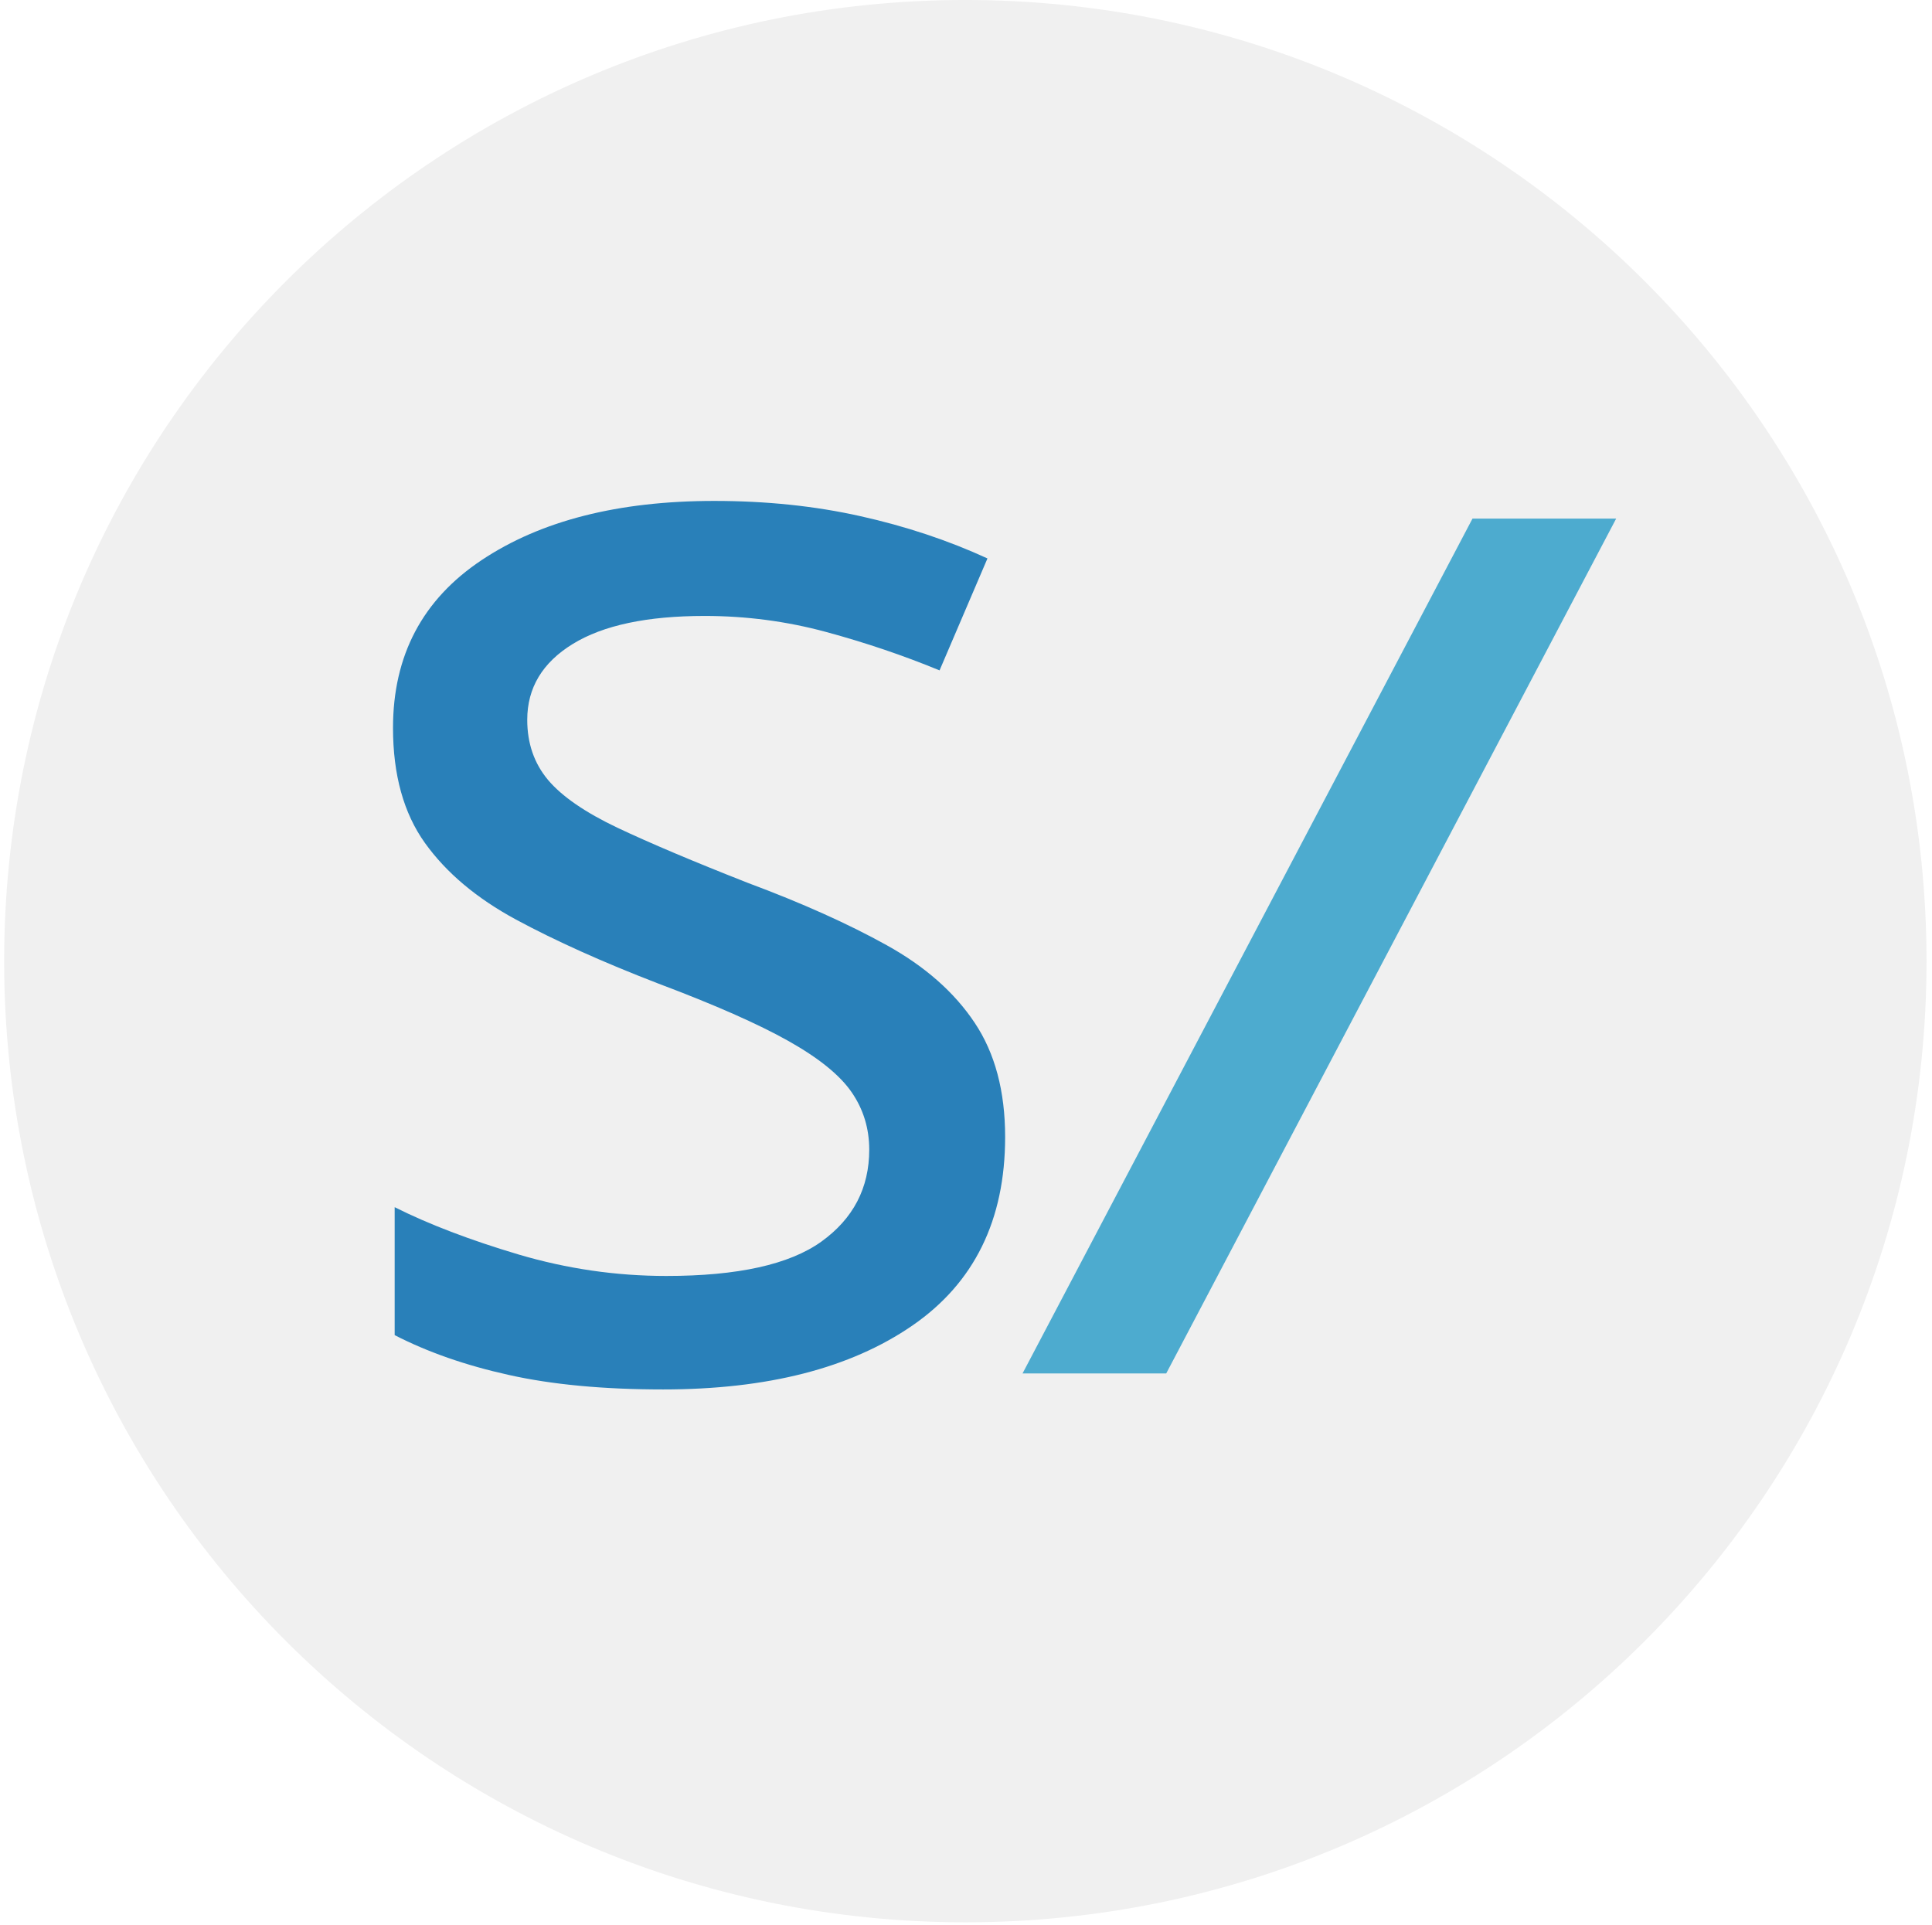
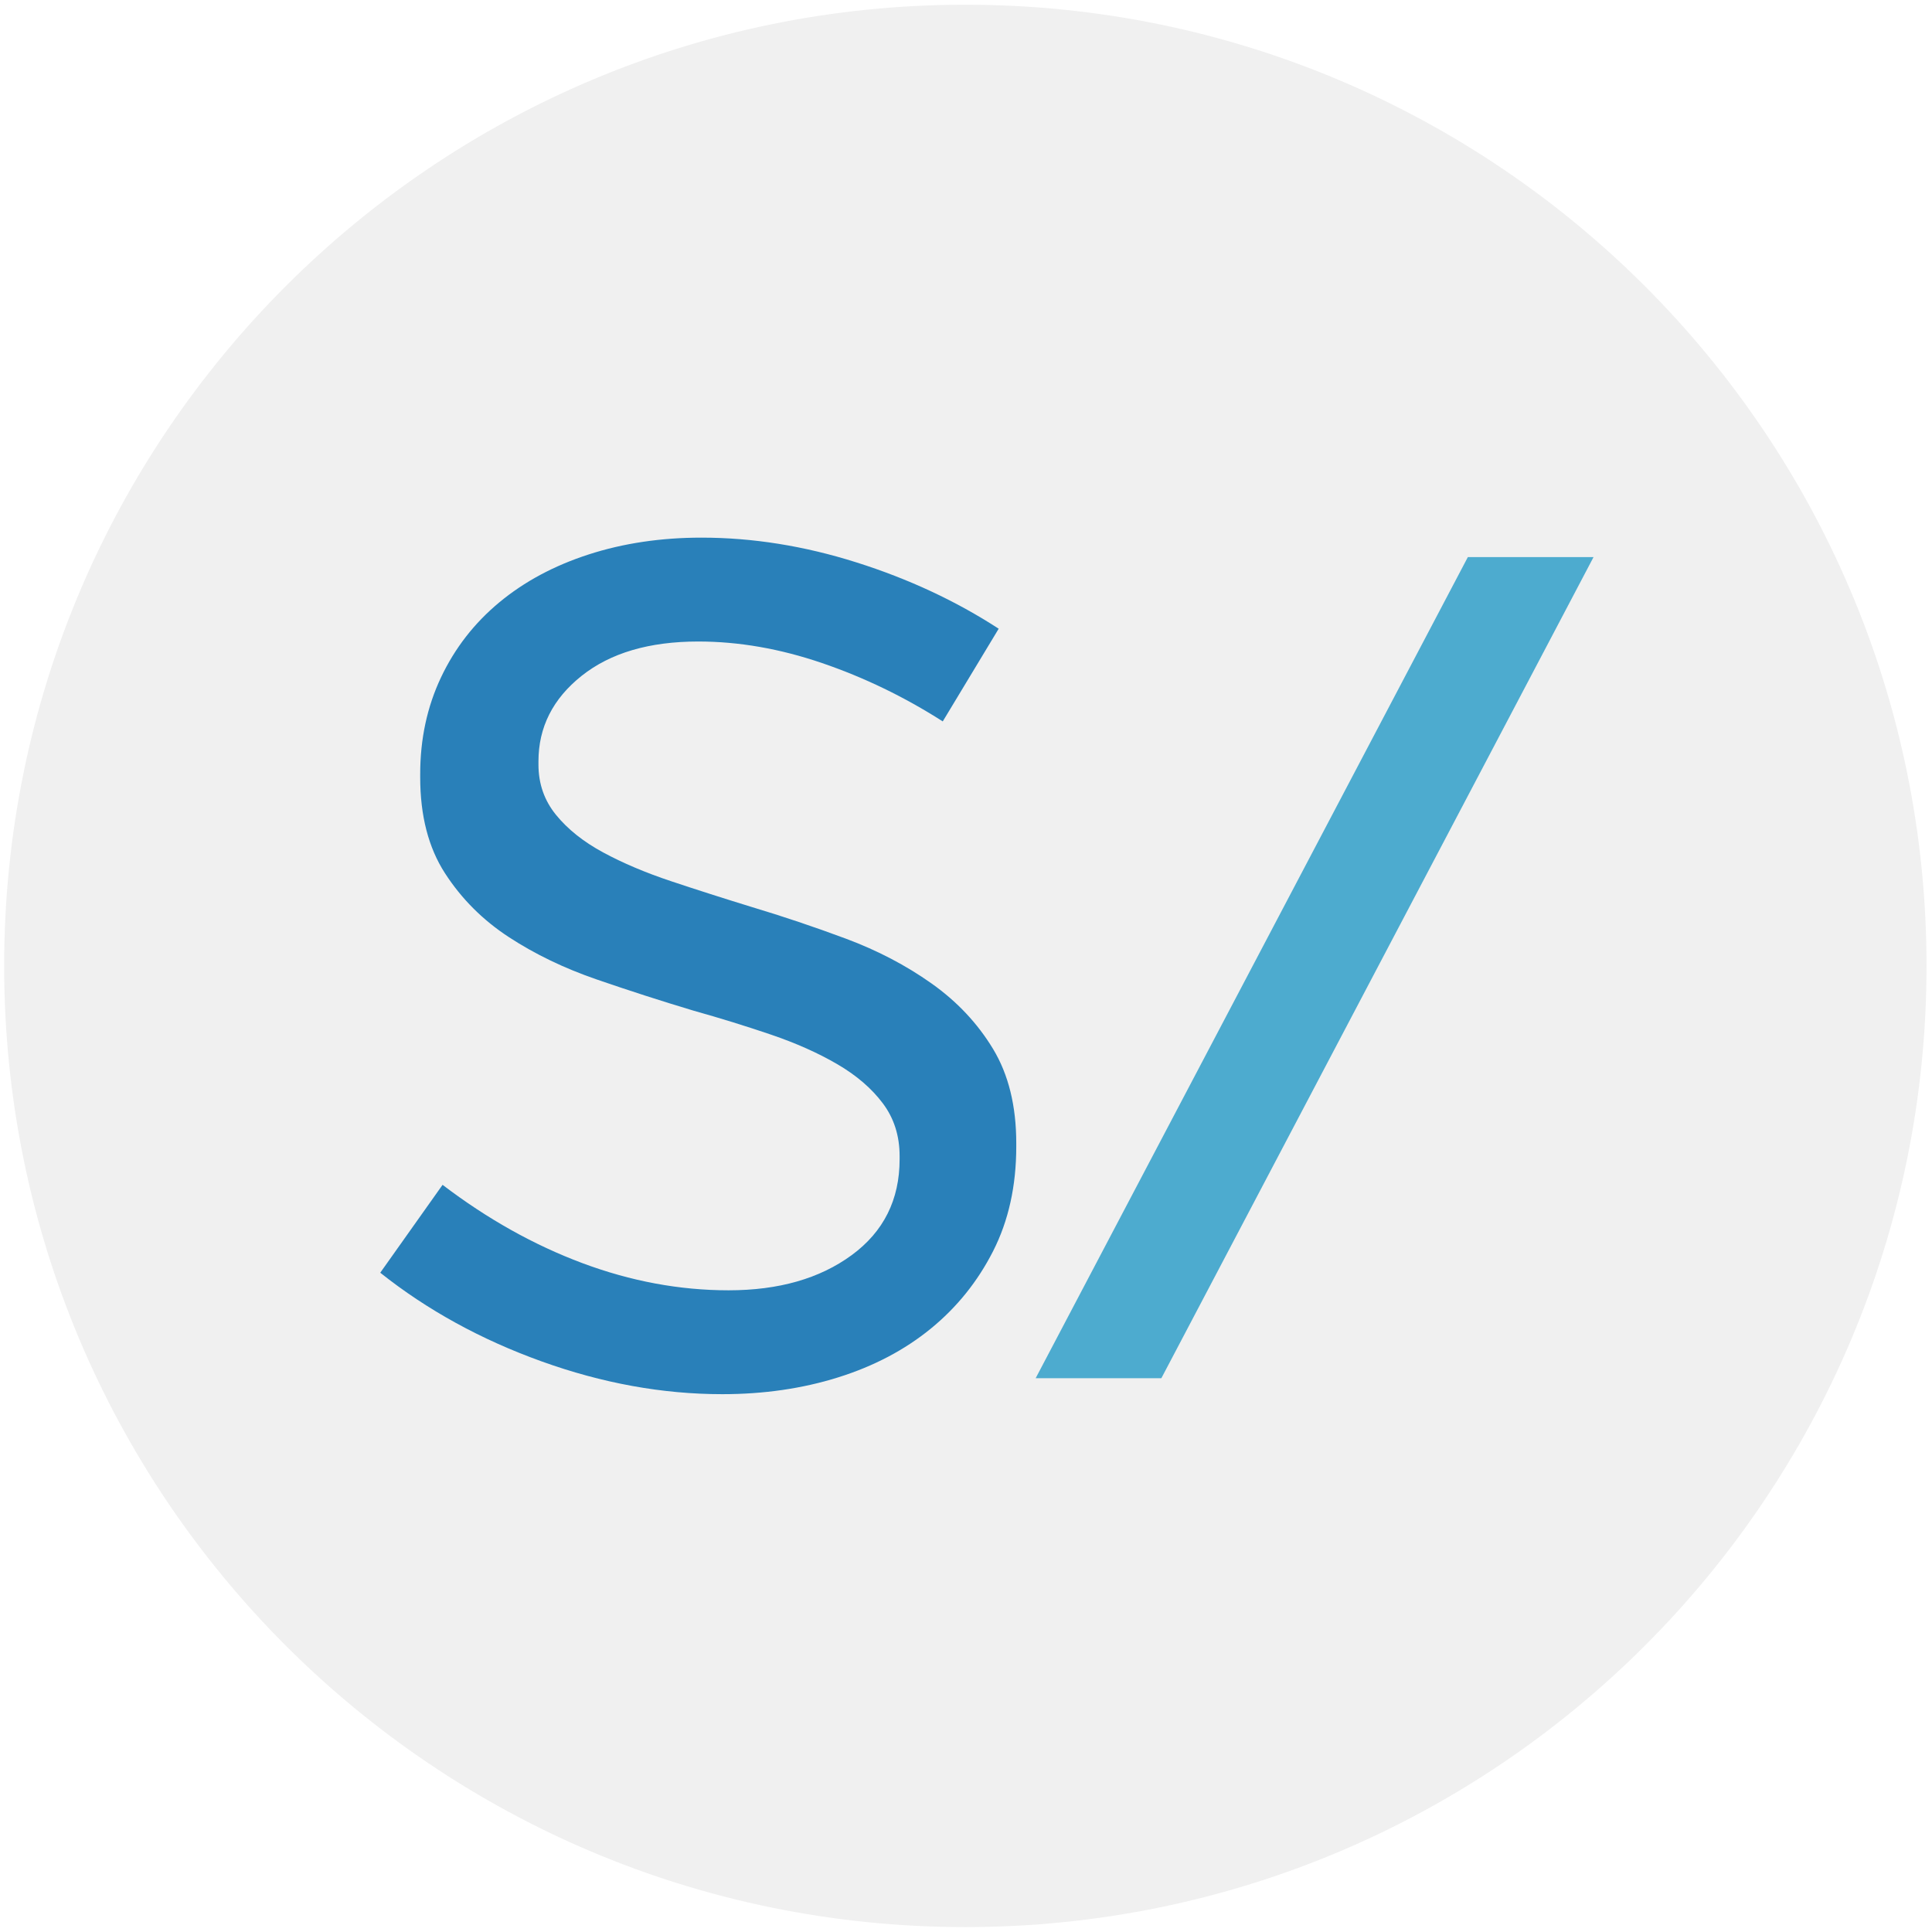
- <svg xmlns="http://www.w3.org/2000/svg" width="100%" height="100%" viewBox="0 0 269 268" version="1.1" xml:space="preserve" style="fill-rule:evenodd;clip-rule:evenodd;stroke-linejoin:round;stroke-miterlimit:2;">
-   <g transform="matrix(1,0,0,1,-1475,0)">
-     <g transform="matrix(1,0,0,1,327.66,0)">
+ <svg xmlns="http://www.w3.org/2000/svg" width="100%" height="100%" viewBox="0 0 269 269" version="1.1" xml:space="preserve" style="fill-rule:evenodd;clip-rule:evenodd;stroke-linejoin:round;stroke-miterlimit:2;">
+   <g transform="matrix(1,0,0,1,-1475,-328)">
+     <g transform="matrix(1,0,0,1,327.66,328.659)">
      <g id="icon" transform="matrix(1.14138,0,0,1.14138,686.703,-786.068)">
        <g id="circle" transform="matrix(0.87613,0,0,0.87613,-888.714,688.698)">
          <circle cx="1609.41" cy="133.83" r="133.83" style="fill:rgb(240,240,240);" />
        </g>
        <g transform="matrix(1,0,0,1,-188.897,-3.39183)">
-           <g transform="matrix(194.939,0,0,194.939,786.041,859.636)">
-                     </g>
-           <text x="630.479px" y="859.636px" style="font-family:'Gotham-Book', 'Gotham';font-size:194.939px;fill:rgb(41,128,185);">s</text>
+           <path d="M716.447,831.37L716.447,830.98C716.447,826.432 715.505,822.598 713.621,819.479C711.736,816.36 709.235,813.696 706.116,811.486C702.997,809.277 699.52,807.458 695.686,806.028C691.853,804.599 687.986,803.299 684.088,802.129C680.709,801.09 677.46,800.05 674.341,799.01C671.222,797.971 668.46,796.801 666.056,795.501C663.651,794.202 661.735,792.675 660.305,790.92C658.875,789.166 658.161,787.119 658.161,784.78L658.161,784.39C658.161,780.231 659.915,776.755 663.424,773.961C666.933,771.167 671.676,769.77 677.655,769.77C682.593,769.77 687.629,770.647 692.762,772.401C697.896,774.156 702.802,776.527 707.48,779.517L714.303,768.21C709.105,764.831 703.321,762.134 696.953,760.12C690.585,758.106 684.282,757.099 678.044,757.099C673.106,757.099 668.525,757.781 664.301,759.145C660.078,760.51 656.439,762.459 653.385,764.994C650.331,767.528 647.959,770.582 646.269,774.156C644.58,777.73 643.735,781.661 643.735,785.949L643.735,786.339C643.735,791.018 644.742,794.917 646.757,798.036C648.771,801.155 651.37,803.754 654.554,805.833C657.738,807.913 661.312,809.635 665.276,810.999C669.24,812.364 673.171,813.631 677.07,814.8C680.319,815.71 683.47,816.685 686.524,817.725C689.578,818.764 692.275,819.966 694.614,821.331C696.953,822.695 698.805,824.287 700.17,826.107C701.535,827.926 702.217,830.071 702.217,832.54L702.217,832.93C702.217,837.868 700.267,841.767 696.369,844.626C692.47,847.485 687.466,848.915 681.358,848.915C675.38,848.915 669.435,847.81 663.521,845.601C657.608,843.391 651.923,840.207 646.464,836.049L638.862,846.77C644.58,851.319 651.143,854.925 658.551,857.59C665.958,860.254 673.301,861.586 680.579,861.586C685.647,861.586 690.358,860.903 694.712,859.539C699.065,858.174 702.834,856.192 706.018,853.593C709.202,850.994 711.736,847.843 713.621,844.139C715.505,840.435 716.447,836.179 716.447,831.37Z" style="fill:rgb(41,128,185);fill-rule:nonzero;" />
        </g>
        <g transform="matrix(1.02157,0,-0.370485,0.703883,185.8,251.161)">
-           <g transform="matrix(194.939,0,0,194.939,681.748,859.636)">
-                     </g>
-           <text x="630.479px" y="859.636px" style="font-family:'Gotham-Book', 'Gotham';font-size:194.939px;fill:rgb(77,171,207);">l</text>
+           <rect x="648.609" y="717.331" width="15.01" height="142.305" style="fill:rgb(77,171,207);fill-rule:nonzero;" />
        </g>
      </g>
    </g>
  </g>
</svg>
